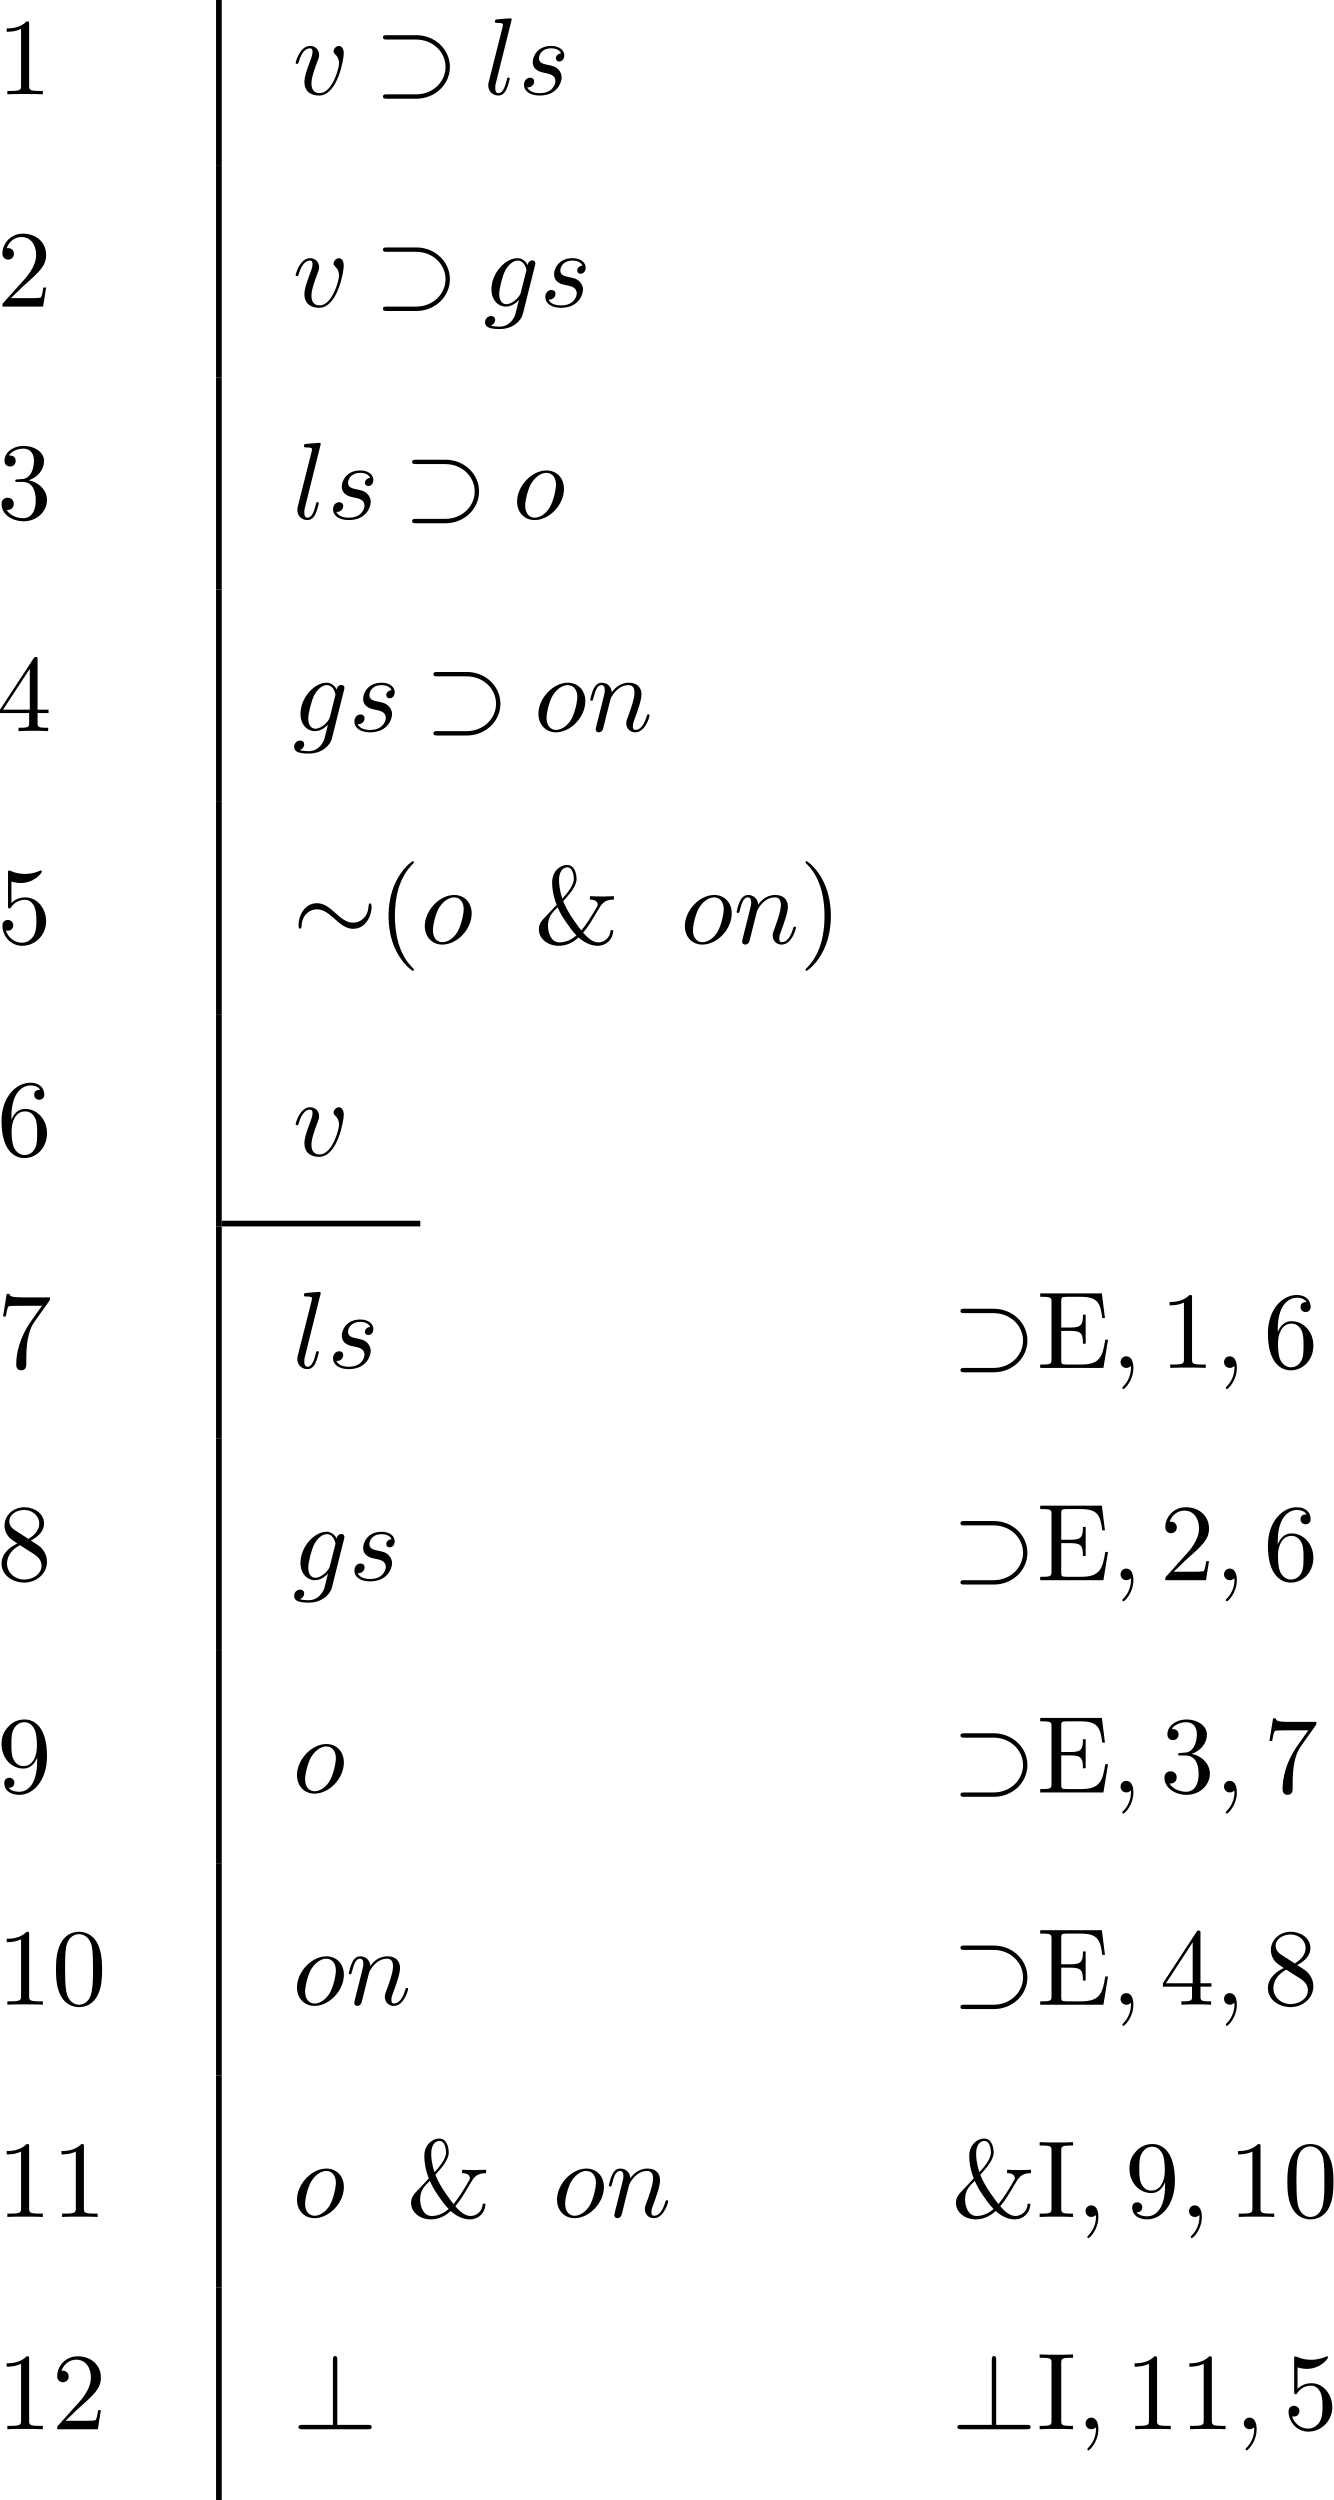
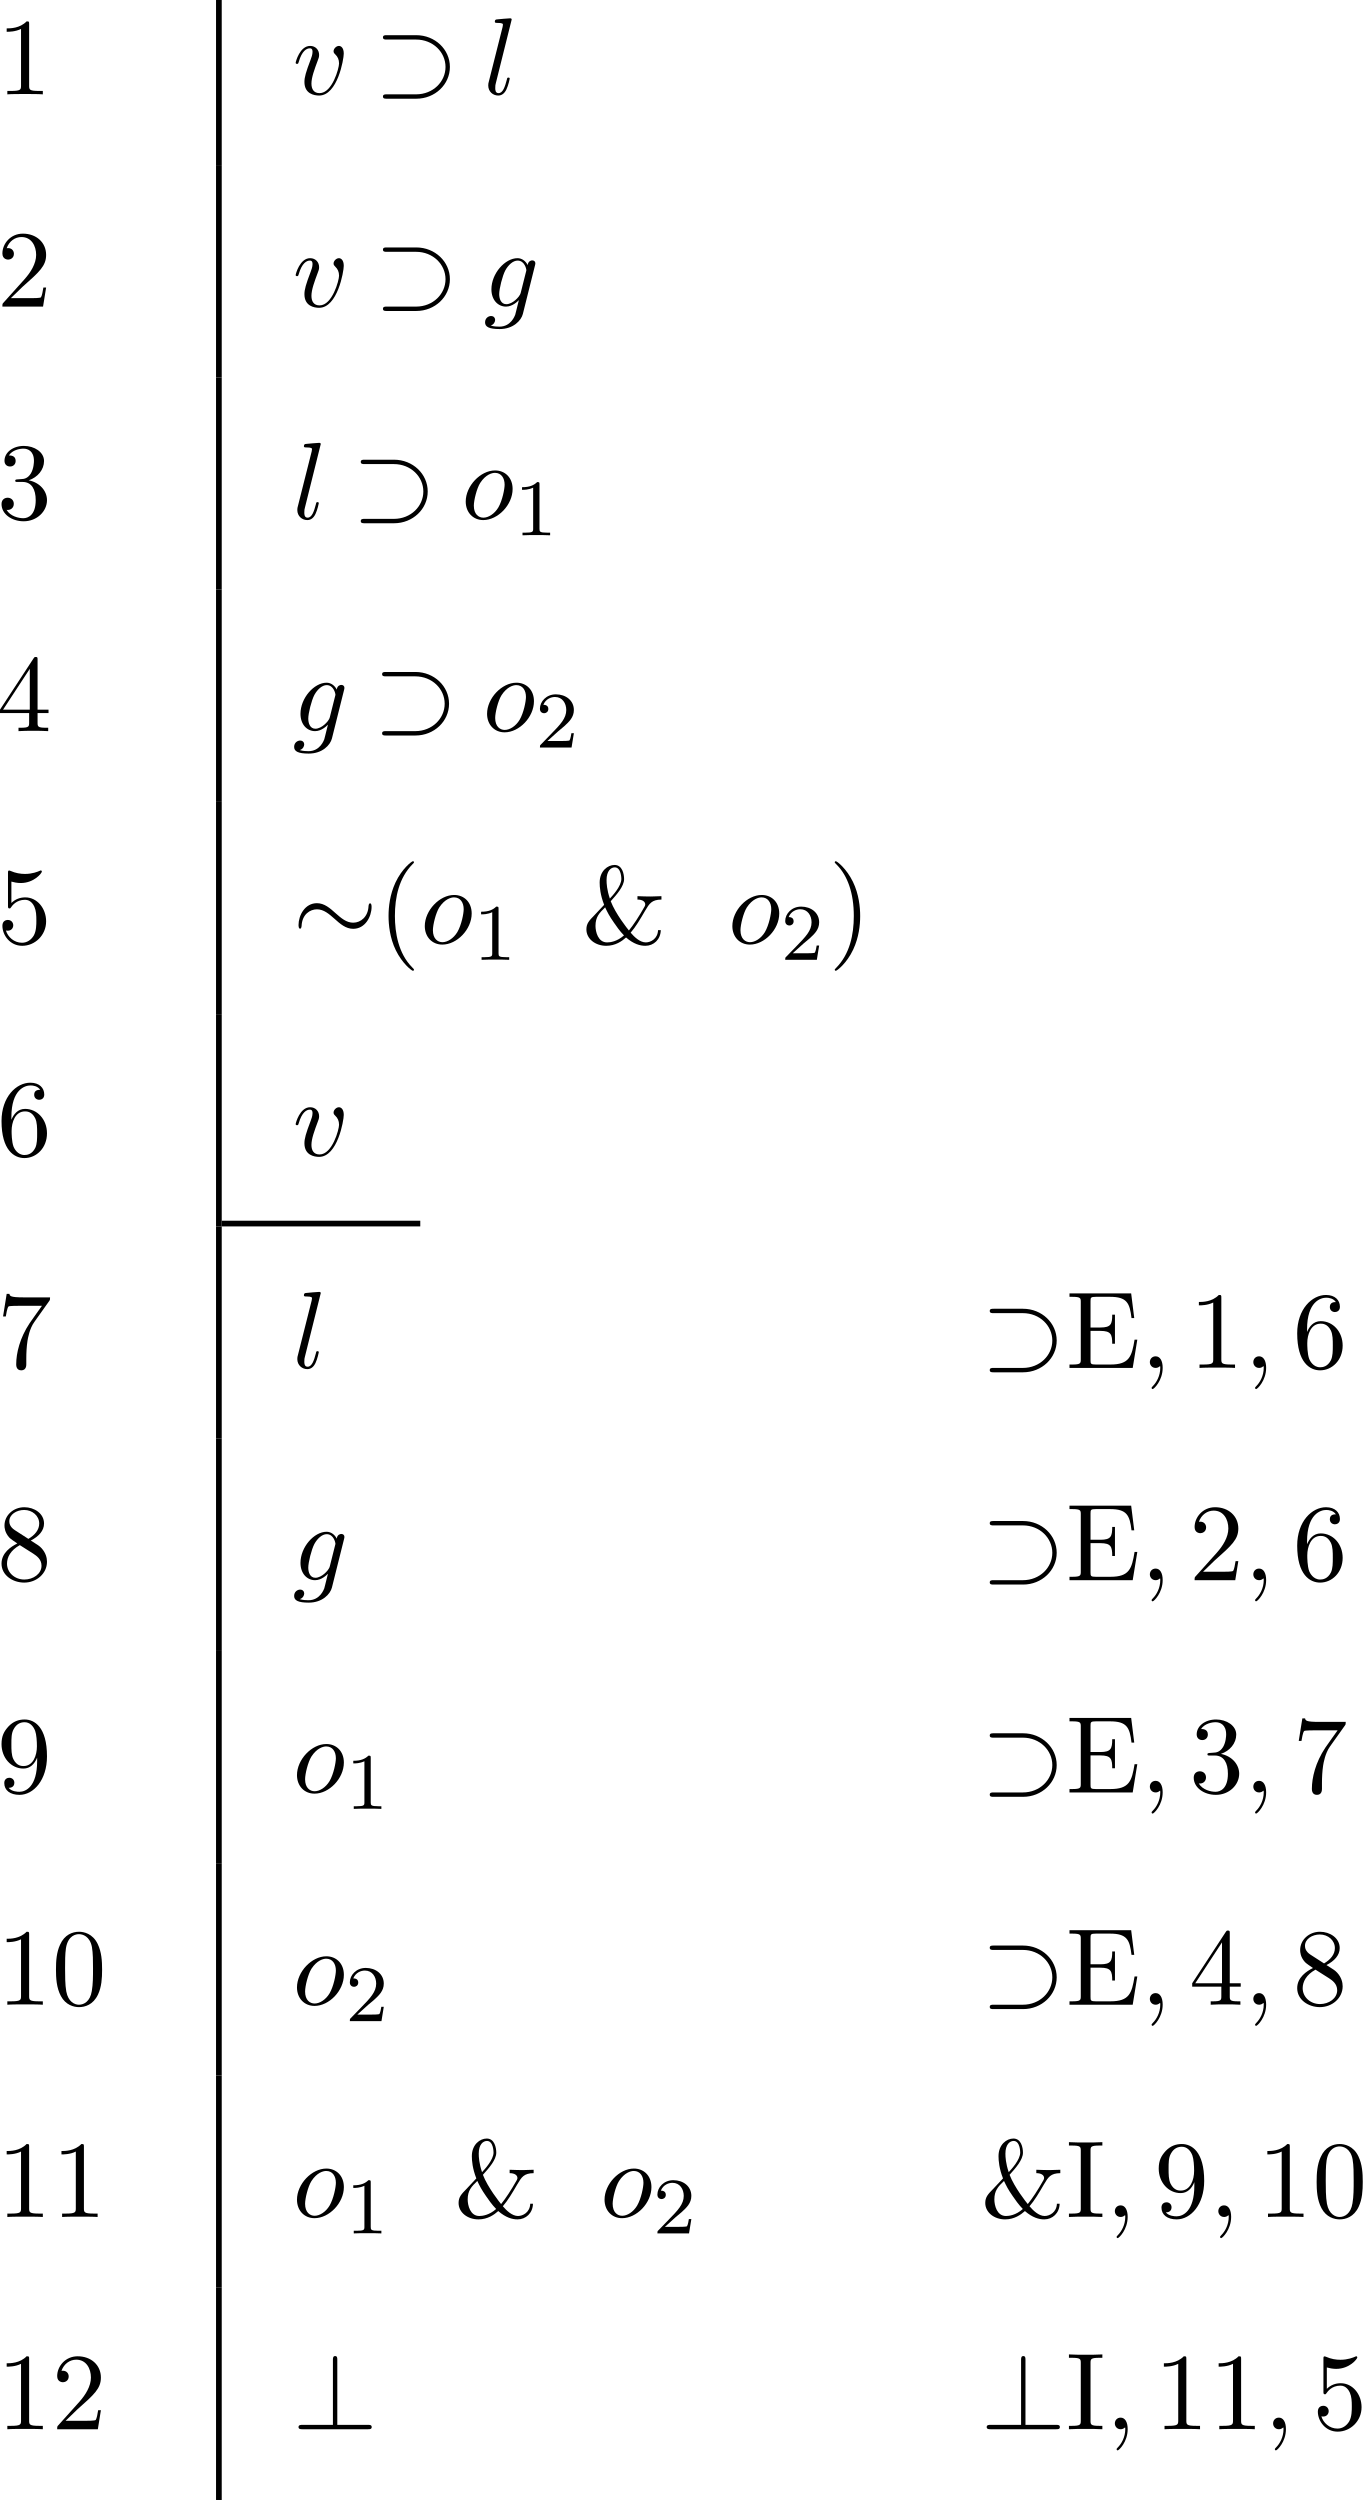
- <svg xmlns="http://www.w3.org/2000/svg" xmlns:xlink="http://www.w3.org/1999/xlink" version="1.1" fill="currentColor" class="ae-svg" style="width:12.071em;height:auto" viewBox="171.907 -55.348 132.782 248.939">
+ <svg xmlns="http://www.w3.org/2000/svg" xmlns:xlink="http://www.w3.org/1999/xlink" version="1.1" fill="currentColor" class="ae-svg" style="width:12.336em;height:auto" viewBox="170.449 -55.348 135.699 248.939">
  <defs>
+     <path id="czech-book-nd-g2-49" d="M2.503-5.077C2.503-5.292 2.487-5.3 2.271-5.3C1.945-4.981 1.522-4.79 .765-4.79V-4.527C.98-4.527 1.411-4.527 1.873-4.742V-.654C1.873-.359 1.849-.263 1.092-.263H.813V0C1.14-.024 1.825-.024 2.184-.024S3.236-.024 3.563 0V-.263H3.284C2.527-.263 2.503-.359 2.503-.654V-5.077Z" />
+     <path id="czech-book-nd-g2-50" d="M2.248-1.626C2.375-1.745 2.71-2.008 2.837-2.12C3.332-2.574 3.802-3.013 3.802-3.738C3.802-4.686 3.005-5.3 2.008-5.3C1.052-5.3 .422-4.575 .422-3.866C.422-3.475 .733-3.419 .845-3.419C1.012-3.419 1.259-3.539 1.259-3.842C1.259-4.256 .861-4.256 .765-4.256C.996-4.838 1.53-5.037 1.921-5.037C2.662-5.037 3.045-4.407 3.045-3.738C3.045-2.909 2.463-2.303 1.522-1.339L.518-.303C.422-.215 .422-.199 .422 0H3.571L3.802-1.427H3.555C3.531-1.267 3.467-.869 3.371-.717C3.324-.654 2.718-.654 2.59-.654H1.172L2.248-1.626Z" />
    <path id="czech-book-nd-g0-24" d="M7.876-3.644C7.876-3.884 7.811-3.993 7.724-3.993C7.669-3.993 7.582-3.916 7.571-3.709C7.527-2.662 6.807-2.062 6.044-2.062C5.356-2.062 4.833-2.531 4.298-3C3.742-3.502 3.175-4.004 2.433-4.004C1.244-4.004 .6-2.804 .6-1.811C.6-1.462 .742-1.462 .753-1.462C.873-1.462 .905-1.68 .905-1.713C.949-2.913 1.767-3.393 2.433-3.393C3.12-3.393 3.644-2.924 4.178-2.455C4.735-1.953 5.302-1.451 6.044-1.451C7.233-1.451 7.876-2.651 7.876-3.644Z" />
    <path id="czech-book-nd-g0-27" d="M4.2-5.455C5.902-5.455 7.135-4.189 7.135-2.727S5.902 0 4.2 0H1.287C1.102 0 .905 0 .905 .218S1.102 .436 1.287 .436H4.222C6.087 .436 7.571-.982 7.571-2.727S6.087-5.891 4.222-5.891H1.287C1.102-5.891 .905-5.891 .905-5.673S1.102-5.455 1.287-5.455H4.2Z" />
    <path id="czech-book-nd-g0-63" d="M4.462-6.895C4.462-7.091 4.462-7.287 4.244-7.287S4.025-7.058 4.025-6.895V-.436H.993C.829-.436 .6-.436 .6-.218S.829 0 .993 0H7.505C7.691 0 7.887 0 7.887-.218S7.691-.436 7.505-.436H4.462V-6.895Z" />
    <path id="czech-book-nd-g1-59" d="M2.215-.011C2.215-.731 1.942-1.156 1.516-1.156C1.156-1.156 .938-.884 .938-.578C.938-.284 1.156 0 1.516 0C1.647 0 1.789-.044 1.898-.142C1.931-.164 1.942-.175 1.953-.175S1.975-.164 1.975-.011C1.975 .796 1.593 1.451 1.233 1.811C1.113 1.931 1.113 1.953 1.113 1.985C1.113 2.062 1.167 2.105 1.222 2.105C1.342 2.105 2.215 1.265 2.215-.011Z" />
    <path id="czech-book-nd-g1-103" d="M5.138-4.113C5.149-4.178 5.171-4.233 5.171-4.309C5.171-4.495 5.04-4.604 4.855-4.604C4.745-4.604 4.451-4.527 4.407-4.135C4.211-4.538 3.829-4.822 3.393-4.822C2.149-4.822 .796-3.295 .796-1.724C.796-.644 1.462 0 2.247 0C2.891 0 3.404-.513 3.513-.633L3.524-.622C3.295 .349 3.164 .796 3.164 .818C3.12 .916 2.749 1.996 1.593 1.996C1.385 1.996 1.025 1.985 .72 1.887C1.047 1.789 1.167 1.505 1.167 1.32C1.167 1.145 1.047 .938 .753 .938C.513 .938 .164 1.135 .164 1.571C.164 2.018 .567 2.236 1.615 2.236C2.978 2.236 3.764 1.385 3.927 .731L5.138-4.113ZM3.72-1.396C3.655-1.113 3.404-.84 3.164-.633C2.935-.436 2.596-.24 2.28-.24C1.735-.24 1.571-.807 1.571-1.244C1.571-1.767 1.887-3.055 2.182-3.611C2.476-4.145 2.945-4.582 3.404-4.582C4.124-4.582 4.276-3.698 4.276-3.644S4.255-3.524 4.244-3.48L3.72-1.396Z" />
    <path id="czech-book-nd-g1-108" d="M2.815-7.451C2.815-7.462 2.815-7.571 2.673-7.571C2.422-7.571 1.625-7.484 1.342-7.462C1.255-7.451 1.135-7.44 1.135-7.233C1.135-7.113 1.244-7.113 1.407-7.113C1.931-7.113 1.942-7.015 1.942-6.927L1.909-6.709L.535-1.255C.502-1.135 .48-1.058 .48-.884C.48-.262 .96 .12 1.473 .12C1.833 .12 2.105-.098 2.291-.491C2.487-.905 2.618-1.538 2.618-1.56C2.618-1.669 2.52-1.669 2.487-1.669C2.378-1.669 2.367-1.625 2.335-1.473C2.149-.764 1.942-.12 1.505-.12C1.178-.12 1.178-.469 1.178-.622C1.178-.884 1.189-.938 1.244-1.145L2.815-7.451Z" />
-     <path id="czech-book-nd-g1-110" d="M.96-.644C.927-.48 .862-.229 .862-.175C.862 .022 1.015 .12 1.178 .12C1.309 .12 1.505 .033 1.582-.185C1.593-.207 1.724-.72 1.789-.993L2.029-1.975C2.095-2.215 2.16-2.455 2.215-2.705C2.258-2.891 2.345-3.207 2.356-3.251C2.52-3.589 3.098-4.582 4.135-4.582C4.625-4.582 4.724-4.178 4.724-3.818C4.724-3.142 4.189-1.745 4.015-1.276C3.916-1.025 3.905-.895 3.905-.775C3.905-.262 4.287 .12 4.8 .12C5.825 .12 6.229-1.473 6.229-1.56C6.229-1.669 6.131-1.669 6.098-1.669C5.989-1.669 5.989-1.636 5.935-1.473C5.716-.731 5.356-.12 4.822-.12C4.636-.12 4.56-.229 4.56-.48C4.56-.753 4.658-1.015 4.756-1.255C4.964-1.833 5.422-3.033 5.422-3.655C5.422-4.385 4.953-4.822 4.167-4.822C3.185-4.822 2.651-4.124 2.465-3.873C2.411-4.484 1.964-4.822 1.462-4.822S.753-4.396 .644-4.2C.469-3.829 .316-3.185 .316-3.142C.316-3.033 .425-3.033 .447-3.033C.556-3.033 .567-3.044 .633-3.284C.818-4.058 1.036-4.582 1.429-4.582C1.647-4.582 1.767-4.44 1.767-4.08C1.767-3.851 1.735-3.731 1.593-3.164L.96-.644Z" />
    <path id="czech-book-nd-g1-111" d="M5.116-2.978C5.116-4.113 4.353-4.822 3.371-4.822C1.909-4.822 .447-3.273 .447-1.724C.447-.644 1.178 .12 2.193 .12C3.644 .12 5.116-1.385 5.116-2.978ZM2.204-.12C1.735-.12 1.255-.458 1.255-1.309C1.255-1.844 1.538-3.022 1.887-3.578C2.433-4.418 3.055-4.582 3.36-4.582C3.993-4.582 4.32-4.058 4.32-3.404C4.32-2.978 4.102-1.833 3.687-1.124C3.305-.491 2.705-.12 2.204-.12Z" />
-     <path id="czech-book-nd-g1-115" d="M4.265-4.08C3.96-4.069 3.742-3.829 3.742-3.589C3.742-3.436 3.84-3.273 4.08-3.273S4.582-3.458 4.582-3.884C4.582-4.375 4.113-4.822 3.284-4.822C1.844-4.822 1.44-3.709 1.44-3.229C1.44-2.378 2.247-2.215 2.564-2.149C3.131-2.04 3.698-1.92 3.698-1.32C3.698-1.036 3.447-.12 2.138-.12C1.985-.12 1.145-.12 .895-.698C1.309-.644 1.582-.971 1.582-1.276C1.582-1.527 1.407-1.658 1.178-1.658C.895-1.658 .567-1.429 .567-.938C.567-.316 1.189 .12 2.127 .12C3.895 .12 4.32-1.2 4.32-1.691C4.32-2.084 4.113-2.356 3.982-2.487C3.687-2.793 3.371-2.847 2.891-2.945C2.498-3.033 2.062-3.109 2.062-3.6C2.062-3.916 2.324-4.582 3.284-4.582C3.556-4.582 4.102-4.505 4.265-4.08Z" />
    <path id="czech-book-nd-g1-118" d="M5.105-4.058C5.105-4.647 4.822-4.822 4.625-4.822C4.353-4.822 4.091-4.538 4.091-4.298C4.091-4.156 4.145-4.091 4.265-3.971C4.495-3.753 4.636-3.469 4.636-3.076C4.636-2.618 3.971-.12 2.695-.12C2.138-.12 1.887-.502 1.887-1.069C1.887-1.68 2.182-2.476 2.52-3.382C2.596-3.567 2.651-3.72 2.651-3.927C2.651-4.418 2.302-4.822 1.756-4.822C.731-4.822 .316-3.24 .316-3.142C.316-3.033 .425-3.033 .447-3.033C.556-3.033 .567-3.055 .622-3.229C.938-4.331 1.407-4.582 1.724-4.582C1.811-4.582 1.996-4.582 1.996-4.233C1.996-3.96 1.887-3.665 1.811-3.469C1.331-2.204 1.189-1.702 1.189-1.233C1.189-.055 2.149 .12 2.651 .12C4.484 .12 5.105-3.491 5.105-4.058Z" />
-     <path id="czech-book-nd-g2-38" d="M7.593-1.32C7.56-.458 6.862-.098 6.371-.098C5.782-.098 5.215-.655 4.865-1.069C5.367-1.647 5.804-2.389 6.305-3.251C6.731-3.971 6.96-4.353 7.931-4.364V-4.702C7.527-4.68 6.938-4.669 6.873-4.669C6.753-4.669 5.836-4.68 5.542-4.702V-4.364C6.044-4.364 6.316-4.156 6.316-3.884C6.316-3.775 6.262-3.698 6.251-3.665C5.651-2.607 5.16-1.865 4.691-1.287C4.549-1.451 3.36-2.945 2.88-4.2C3.469-4.855 4.211-5.684 4.211-6.404C4.211-6.905 4.036-7.811 3.262-7.811C2.585-7.811 1.778-7.211 1.778-6.055C1.778-5.596 1.844-4.811 2.225-3.84L1.233-2.782C.742-2.28 .458-1.985 .458-1.396C.458-.447 1.353 .24 2.433 .24C3.36 .24 4.004-.229 4.407-.589C5.16 .065 5.804 .24 6.327 .24C7.156 .24 7.844-.382 7.865-1.32H7.593ZM2.793-4.462C2.498-5.335 2.465-5.967 2.465-6.305C2.465-7.222 2.902-7.571 3.284-7.571C3.938-7.571 3.938-6.436 3.938-6.415C3.938-5.695 3.055-4.745 2.793-4.462ZM2.324-3.589C2.564-3.076 2.727-2.749 3.196-2.073C3.404-1.767 3.796-1.2 4.2-.796C3.502-.175 2.825-.098 2.52-.098C1.615-.098 1.364-1.156 1.364-1.745C1.364-2.629 1.735-3.022 2.324-3.589Z" />
-     <path id="czech-book-nd-g2-40" d="M3.611 2.618C3.611 2.585 3.611 2.564 3.425 2.378C2.062 1.004 1.713-1.058 1.713-2.727C1.713-4.625 2.127-6.524 3.469-7.887C3.611-8.018 3.611-8.04 3.611-8.073C3.611-8.149 3.567-8.182 3.502-8.182C3.393-8.182 2.411-7.44 1.767-6.055C1.211-4.855 1.08-3.644 1.08-2.727C1.08-1.876 1.2-.556 1.8 .676C2.455 2.018 3.393 2.727 3.502 2.727C3.567 2.727 3.611 2.695 3.611 2.618Z" />
-     <path id="czech-book-nd-g2-41" d="M3.153-2.727C3.153-3.578 3.033-4.898 2.433-6.131C1.778-7.473 .84-8.182 .731-8.182C.665-8.182 .622-8.138 .622-8.073C.622-8.04 .622-8.018 .829-7.822C1.898-6.742 2.52-5.007 2.52-2.727C2.52-.862 2.116 1.058 .764 2.433C.622 2.564 .622 2.585 .622 2.618C.622 2.684 .665 2.727 .731 2.727C.84 2.727 1.822 1.985 2.465 .6C3.022-.6 3.153-1.811 3.153-2.727Z" />
-     <path id="czech-book-nd-g2-48" d="M5.018-3.491C5.018-4.364 4.964-5.236 4.582-6.044C4.08-7.091 3.185-7.265 2.727-7.265C2.073-7.265 1.276-6.982 .829-5.967C.48-5.215 .425-4.364 .425-3.491C.425-2.673 .469-1.691 .916-.862C1.385 .022 2.182 .24 2.716 .24C3.305 .24 4.135 .011 4.615-1.025C4.964-1.778 5.018-2.629 5.018-3.491ZM2.716 0C2.291 0 1.647-.273 1.451-1.32C1.331-1.975 1.331-2.978 1.331-3.622C1.331-4.32 1.331-5.04 1.418-5.629C1.625-6.927 2.444-7.025 2.716-7.025C3.076-7.025 3.796-6.829 4.004-5.749C4.113-5.138 4.113-4.309 4.113-3.622C4.113-2.804 4.113-2.062 3.993-1.364C3.829-.327 3.207 0 2.716 0Z" />
-     <path id="czech-book-nd-g2-49" d="M3.207-6.982C3.207-7.244 3.207-7.265 2.956-7.265C2.28-6.567 1.32-6.567 .971-6.567V-6.229C1.189-6.229 1.833-6.229 2.4-6.513V-.862C2.4-.469 2.367-.338 1.385-.338H1.036V0C1.418-.033 2.367-.033 2.804-.033S4.189-.033 4.571 0V-.338H4.222C3.24-.338 3.207-.458 3.207-.862V-6.982Z" />
-     <path id="czech-book-nd-g2-50" d="M1.385-.84L2.542-1.964C4.244-3.469 4.898-4.058 4.898-5.149C4.898-6.393 3.916-7.265 2.585-7.265C1.353-7.265 .545-6.262 .545-5.291C.545-4.68 1.091-4.68 1.124-4.68C1.309-4.68 1.691-4.811 1.691-5.258C1.691-5.542 1.495-5.825 1.113-5.825C1.025-5.825 1.004-5.825 .971-5.815C1.222-6.524 1.811-6.927 2.444-6.927C3.436-6.927 3.905-6.044 3.905-5.149C3.905-4.276 3.36-3.415 2.76-2.738L.665-.404C.545-.284 .545-.262 .545 0H4.593L4.898-1.898H4.625C4.571-1.571 4.495-1.091 4.385-.927C4.309-.84 3.589-.84 3.349-.84H1.385Z" />
-     <path id="czech-book-nd-g2-51" d="M3.164-3.84C4.058-4.135 4.691-4.898 4.691-5.76C4.691-6.655 3.731-7.265 2.684-7.265C1.582-7.265 .753-6.611 .753-5.782C.753-5.422 .993-5.215 1.309-5.215C1.647-5.215 1.865-5.455 1.865-5.771C1.865-6.316 1.353-6.316 1.189-6.316C1.527-6.851 2.247-6.993 2.64-6.993C3.087-6.993 3.687-6.753 3.687-5.771C3.687-5.64 3.665-5.007 3.382-4.527C3.055-4.004 2.684-3.971 2.411-3.96C2.324-3.949 2.062-3.927 1.985-3.927C1.898-3.916 1.822-3.905 1.822-3.796C1.822-3.676 1.898-3.676 2.084-3.676H2.564C3.458-3.676 3.862-2.935 3.862-1.865C3.862-.382 3.109-.065 2.629-.065C2.16-.065 1.342-.251 .96-.895C1.342-.84 1.68-1.08 1.68-1.495C1.68-1.887 1.385-2.105 1.069-2.105C.807-2.105 .458-1.953 .458-1.473C.458-.48 1.473 .24 2.662 .24C3.993 .24 4.985-.753 4.985-1.865C4.985-2.76 4.298-3.611 3.164-3.84Z" />
-     <path id="czech-book-nd-g2-52" d="M3.207-1.8V-.851C3.207-.458 3.185-.338 2.378-.338H2.149V0C2.596-.033 3.164-.033 3.622-.033S4.658-.033 5.105 0V-.338H4.876C4.069-.338 4.047-.458 4.047-.851V-1.8H5.138V-2.138H4.047V-7.102C4.047-7.32 4.047-7.385 3.873-7.385C3.775-7.385 3.742-7.385 3.655-7.255L.305-2.138V-1.8H3.207ZM3.273-2.138H.611L3.273-6.207V-2.138Z" />
-     <path id="czech-book-nd-g2-53" d="M4.898-2.193C4.898-3.491 4.004-4.582 2.825-4.582C2.302-4.582 1.833-4.407 1.44-4.025V-6.153C1.658-6.087 2.018-6.011 2.367-6.011C3.709-6.011 4.473-7.004 4.473-7.145C4.473-7.211 4.44-7.265 4.364-7.265C4.353-7.265 4.331-7.265 4.276-7.233C4.058-7.135 3.524-6.916 2.793-6.916C2.356-6.916 1.855-6.993 1.342-7.222C1.255-7.255 1.233-7.255 1.211-7.255C1.102-7.255 1.102-7.167 1.102-6.993V-3.764C1.102-3.567 1.102-3.48 1.255-3.48C1.331-3.48 1.353-3.513 1.396-3.578C1.516-3.753 1.92-4.342 2.804-4.342C3.371-4.342 3.644-3.84 3.731-3.644C3.905-3.24 3.927-2.815 3.927-2.269C3.927-1.887 3.927-1.233 3.665-.775C3.404-.349 3-.065 2.498-.065C1.702-.065 1.08-.644 .895-1.287C.927-1.276 .96-1.265 1.08-1.265C1.44-1.265 1.625-1.538 1.625-1.8S1.44-2.335 1.08-2.335C.927-2.335 .545-2.258 .545-1.756C.545-.818 1.298 .24 2.52 .24C3.785 .24 4.898-.807 4.898-2.193Z" />
-     <path id="czech-book-nd-g2-54" d="M1.44-3.578V-3.84C1.44-6.6 2.793-6.993 3.349-6.993C3.611-6.993 4.069-6.927 4.309-6.556C4.145-6.556 3.709-6.556 3.709-6.065C3.709-5.727 3.971-5.564 4.211-5.564C4.385-5.564 4.713-5.662 4.713-6.087C4.713-6.742 4.233-7.265 3.327-7.265C1.931-7.265 .458-5.858 .458-3.447C.458-.535 1.724 .24 2.738 .24C3.949 .24 4.985-.785 4.985-2.225C4.985-3.611 4.015-4.658 2.804-4.658C2.062-4.658 1.658-4.102 1.44-3.578ZM2.738-.065C2.051-.065 1.724-.72 1.658-.884C1.462-1.396 1.462-2.269 1.462-2.465C1.462-3.316 1.811-4.407 2.793-4.407C2.967-4.407 3.469-4.407 3.807-3.731C4.004-3.327 4.004-2.771 4.004-2.236C4.004-1.713 4.004-1.167 3.818-.775C3.491-.12 2.989-.065 2.738-.065Z" />
-     <path id="czech-book-nd-g2-55" d="M5.193-6.644C5.291-6.775 5.291-6.796 5.291-7.025H2.64C1.309-7.025 1.287-7.167 1.244-7.375H.971L.611-5.127H.884C.916-5.302 1.015-5.989 1.156-6.12C1.233-6.185 2.084-6.185 2.225-6.185H4.484C4.364-6.011 3.502-4.822 3.262-4.462C2.28-2.989 1.92-1.473 1.92-.36C1.92-.251 1.92 .24 2.422 .24S2.924-.251 2.924-.36V-.916C2.924-1.516 2.956-2.116 3.044-2.705C3.087-2.956 3.24-3.895 3.72-4.571L5.193-6.644Z" />
-     <path id="czech-book-nd-g2-56" d="M1.778-4.985C1.276-5.313 1.233-5.684 1.233-5.869C1.233-6.535 1.942-6.993 2.716-6.993C3.513-6.993 4.211-6.425 4.211-5.64C4.211-5.018 3.785-4.495 3.131-4.113L1.778-4.985ZM3.371-3.949C4.156-4.353 4.691-4.92 4.691-5.64C4.691-6.644 3.72-7.265 2.727-7.265C1.636-7.265 .753-6.458 .753-5.444C.753-5.247 .775-4.756 1.233-4.244C1.353-4.113 1.756-3.84 2.029-3.655C1.396-3.338 .458-2.727 .458-1.647C.458-.491 1.571 .24 2.716 .24C3.949 .24 4.985-.665 4.985-1.833C4.985-2.225 4.865-2.716 4.451-3.175C4.244-3.404 4.069-3.513 3.371-3.949ZM2.28-3.491L3.622-2.64C3.927-2.433 4.44-2.105 4.44-1.44C4.44-.633 3.622-.065 2.727-.065C1.789-.065 1.004-.742 1.004-1.647C1.004-2.28 1.353-2.978 2.28-3.491Z" />
-     <path id="czech-book-nd-g2-57" d="M4.004-3.469V-3.12C4.004-.567 2.869-.065 2.236-.065C2.051-.065 1.462-.087 1.167-.458C1.647-.458 1.735-.775 1.735-.96C1.735-1.298 1.473-1.462 1.233-1.462C1.058-1.462 .731-1.364 .731-.938C.731-.207 1.32 .24 2.247 .24C3.655 .24 4.985-1.244 4.985-3.589C4.985-6.524 3.731-7.265 2.76-7.265C2.16-7.265 1.625-7.069 1.156-6.578C.709-6.087 .458-5.629 .458-4.811C.458-3.447 1.418-2.378 2.64-2.378C3.305-2.378 3.753-2.836 4.004-3.469ZM2.651-2.629C2.476-2.629 1.975-2.629 1.636-3.316C1.44-3.72 1.44-4.265 1.44-4.8C1.44-5.389 1.44-5.902 1.669-6.305C1.964-6.851 2.378-6.993 2.76-6.993C3.262-6.993 3.622-6.622 3.807-6.131C3.938-5.782 3.982-5.095 3.982-4.593C3.982-3.687 3.611-2.629 2.651-2.629Z" />
-     <path id="czech-book-nd-g2-69" d="M1.484-.851C1.484-.458 1.462-.338 .622-.338H.36V0H6.655L7.113-2.815H6.84C6.567-1.135 6.316-.338 4.44-.338H2.989C2.476-.338 2.455-.415 2.455-.775V-3.687H3.436C4.495-3.687 4.615-3.338 4.615-2.411H4.887V-5.302H4.615C4.615-4.364 4.495-4.025 3.436-4.025H2.455V-6.644C2.455-7.004 2.476-7.08 2.989-7.08H4.396C6.065-7.08 6.36-6.48 6.535-4.964H6.807L6.502-7.418H.36V-7.08H.622C1.462-7.08 1.484-6.96 1.484-6.567V-.851Z" />
-     <path id="czech-book-nd-g2-73" d="M2.455-6.6C2.455-6.993 2.487-7.113 3.349-7.113H3.633V-7.451C3.251-7.418 2.389-7.418 1.975-7.418C1.549-7.418 .687-7.418 .305-7.451V-7.113H.589C1.451-7.113 1.484-6.993 1.484-6.6V-.851C1.484-.458 1.451-.338 .589-.338H.305V0C.687-.033 1.549-.033 1.964-.033C2.389-.033 3.251-.033 3.633 0V-.338H3.349C2.487-.338 2.455-.458 2.455-.851V-6.6Z" />
+     <path id="czech-book-nd-g3-38" d="M7.593-1.32C7.56-.458 6.862-.098 6.371-.098C5.782-.098 5.215-.655 4.865-1.069C5.367-1.647 5.804-2.389 6.305-3.251C6.731-3.971 6.96-4.353 7.931-4.364V-4.702C7.527-4.68 6.938-4.669 6.873-4.669C6.753-4.669 5.836-4.68 5.542-4.702V-4.364C6.044-4.364 6.316-4.156 6.316-3.884C6.316-3.775 6.262-3.698 6.251-3.665C5.651-2.607 5.16-1.865 4.691-1.287C4.549-1.451 3.36-2.945 2.88-4.2C3.469-4.855 4.211-5.684 4.211-6.404C4.211-6.905 4.036-7.811 3.262-7.811C2.585-7.811 1.778-7.211 1.778-6.055C1.778-5.596 1.844-4.811 2.225-3.84L1.233-2.782C.742-2.28 .458-1.985 .458-1.396C.458-.447 1.353 .24 2.433 .24C3.36 .24 4.004-.229 4.407-.589C5.16 .065 5.804 .24 6.327 .24C7.156 .24 7.844-.382 7.865-1.32H7.593ZM2.793-4.462C2.498-5.335 2.465-5.967 2.465-6.305C2.465-7.222 2.902-7.571 3.284-7.571C3.938-7.571 3.938-6.436 3.938-6.415C3.938-5.695 3.055-4.745 2.793-4.462ZM2.324-3.589C2.564-3.076 2.727-2.749 3.196-2.073C3.404-1.767 3.796-1.2 4.2-.796C3.502-.175 2.825-.098 2.52-.098C1.615-.098 1.364-1.156 1.364-1.745C1.364-2.629 1.735-3.022 2.324-3.589Z" />
+     <path id="czech-book-nd-g3-40" d="M3.611 2.618C3.611 2.585 3.611 2.564 3.425 2.378C2.062 1.004 1.713-1.058 1.713-2.727C1.713-4.625 2.127-6.524 3.469-7.887C3.611-8.018 3.611-8.04 3.611-8.073C3.611-8.149 3.567-8.182 3.502-8.182C3.393-8.182 2.411-7.44 1.767-6.055C1.211-4.855 1.08-3.644 1.08-2.727C1.08-1.876 1.2-.556 1.8 .676C2.455 2.018 3.393 2.727 3.502 2.727C3.567 2.727 3.611 2.695 3.611 2.618Z" />
+     <path id="czech-book-nd-g3-41" d="M3.153-2.727C3.153-3.578 3.033-4.898 2.433-6.131C1.778-7.473 .84-8.182 .731-8.182C.665-8.182 .622-8.138 .622-8.073C.622-8.04 .622-8.018 .829-7.822C1.898-6.742 2.52-5.007 2.52-2.727C2.52-.862 2.116 1.058 .764 2.433C.622 2.564 .622 2.585 .622 2.618C.622 2.684 .665 2.727 .731 2.727C.84 2.727 1.822 1.985 2.465 .6C3.022-.6 3.153-1.811 3.153-2.727Z" />
+     <path id="czech-book-nd-g3-48" d="M5.018-3.491C5.018-4.364 4.964-5.236 4.582-6.044C4.08-7.091 3.185-7.265 2.727-7.265C2.073-7.265 1.276-6.982 .829-5.967C.48-5.215 .425-4.364 .425-3.491C.425-2.673 .469-1.691 .916-.862C1.385 .022 2.182 .24 2.716 .24C3.305 .24 4.135 .011 4.615-1.025C4.964-1.778 5.018-2.629 5.018-3.491ZM2.716 0C2.291 0 1.647-.273 1.451-1.32C1.331-1.975 1.331-2.978 1.331-3.622C1.331-4.32 1.331-5.04 1.418-5.629C1.625-6.927 2.444-7.025 2.716-7.025C3.076-7.025 3.796-6.829 4.004-5.749C4.113-5.138 4.113-4.309 4.113-3.622C4.113-2.804 4.113-2.062 3.993-1.364C3.829-.327 3.207 0 2.716 0Z" />
+     <path id="czech-book-nd-g3-49" d="M3.207-6.982C3.207-7.244 3.207-7.265 2.956-7.265C2.28-6.567 1.32-6.567 .971-6.567V-6.229C1.189-6.229 1.833-6.229 2.4-6.513V-.862C2.4-.469 2.367-.338 1.385-.338H1.036V0C1.418-.033 2.367-.033 2.804-.033S4.189-.033 4.571 0V-.338H4.222C3.24-.338 3.207-.458 3.207-.862V-6.982Z" />
+     <path id="czech-book-nd-g3-50" d="M1.385-.84L2.542-1.964C4.244-3.469 4.898-4.058 4.898-5.149C4.898-6.393 3.916-7.265 2.585-7.265C1.353-7.265 .545-6.262 .545-5.291C.545-4.68 1.091-4.68 1.124-4.68C1.309-4.68 1.691-4.811 1.691-5.258C1.691-5.542 1.495-5.825 1.113-5.825C1.025-5.825 1.004-5.825 .971-5.815C1.222-6.524 1.811-6.927 2.444-6.927C3.436-6.927 3.905-6.044 3.905-5.149C3.905-4.276 3.36-3.415 2.76-2.738L.665-.404C.545-.284 .545-.262 .545 0H4.593L4.898-1.898H4.625C4.571-1.571 4.495-1.091 4.385-.927C4.309-.84 3.589-.84 3.349-.84H1.385Z" />
+     <path id="czech-book-nd-g3-51" d="M3.164-3.84C4.058-4.135 4.691-4.898 4.691-5.76C4.691-6.655 3.731-7.265 2.684-7.265C1.582-7.265 .753-6.611 .753-5.782C.753-5.422 .993-5.215 1.309-5.215C1.647-5.215 1.865-5.455 1.865-5.771C1.865-6.316 1.353-6.316 1.189-6.316C1.527-6.851 2.247-6.993 2.64-6.993C3.087-6.993 3.687-6.753 3.687-5.771C3.687-5.64 3.665-5.007 3.382-4.527C3.055-4.004 2.684-3.971 2.411-3.96C2.324-3.949 2.062-3.927 1.985-3.927C1.898-3.916 1.822-3.905 1.822-3.796C1.822-3.676 1.898-3.676 2.084-3.676H2.564C3.458-3.676 3.862-2.935 3.862-1.865C3.862-.382 3.109-.065 2.629-.065C2.16-.065 1.342-.251 .96-.895C1.342-.84 1.68-1.08 1.68-1.495C1.68-1.887 1.385-2.105 1.069-2.105C.807-2.105 .458-1.953 .458-1.473C.458-.48 1.473 .24 2.662 .24C3.993 .24 4.985-.753 4.985-1.865C4.985-2.76 4.298-3.611 3.164-3.84Z" />
+     <path id="czech-book-nd-g3-52" d="M3.207-1.8V-.851C3.207-.458 3.185-.338 2.378-.338H2.149V0C2.596-.033 3.164-.033 3.622-.033S4.658-.033 5.105 0V-.338H4.876C4.069-.338 4.047-.458 4.047-.851V-1.8H5.138V-2.138H4.047V-7.102C4.047-7.32 4.047-7.385 3.873-7.385C3.775-7.385 3.742-7.385 3.655-7.255L.305-2.138V-1.8H3.207ZM3.273-2.138H.611L3.273-6.207V-2.138Z" />
+     <path id="czech-book-nd-g3-53" d="M4.898-2.193C4.898-3.491 4.004-4.582 2.825-4.582C2.302-4.582 1.833-4.407 1.44-4.025V-6.153C1.658-6.087 2.018-6.011 2.367-6.011C3.709-6.011 4.473-7.004 4.473-7.145C4.473-7.211 4.44-7.265 4.364-7.265C4.353-7.265 4.331-7.265 4.276-7.233C4.058-7.135 3.524-6.916 2.793-6.916C2.356-6.916 1.855-6.993 1.342-7.222C1.255-7.255 1.233-7.255 1.211-7.255C1.102-7.255 1.102-7.167 1.102-6.993V-3.764C1.102-3.567 1.102-3.48 1.255-3.48C1.331-3.48 1.353-3.513 1.396-3.578C1.516-3.753 1.92-4.342 2.804-4.342C3.371-4.342 3.644-3.84 3.731-3.644C3.905-3.24 3.927-2.815 3.927-2.269C3.927-1.887 3.927-1.233 3.665-.775C3.404-.349 3-.065 2.498-.065C1.702-.065 1.08-.644 .895-1.287C.927-1.276 .96-1.265 1.08-1.265C1.44-1.265 1.625-1.538 1.625-1.8S1.44-2.335 1.08-2.335C.927-2.335 .545-2.258 .545-1.756C.545-.818 1.298 .24 2.52 .24C3.785 .24 4.898-.807 4.898-2.193Z" />
+     <path id="czech-book-nd-g3-54" d="M1.44-3.578V-3.84C1.44-6.6 2.793-6.993 3.349-6.993C3.611-6.993 4.069-6.927 4.309-6.556C4.145-6.556 3.709-6.556 3.709-6.065C3.709-5.727 3.971-5.564 4.211-5.564C4.385-5.564 4.713-5.662 4.713-6.087C4.713-6.742 4.233-7.265 3.327-7.265C1.931-7.265 .458-5.858 .458-3.447C.458-.535 1.724 .24 2.738 .24C3.949 .24 4.985-.785 4.985-2.225C4.985-3.611 4.015-4.658 2.804-4.658C2.062-4.658 1.658-4.102 1.44-3.578ZM2.738-.065C2.051-.065 1.724-.72 1.658-.884C1.462-1.396 1.462-2.269 1.462-2.465C1.462-3.316 1.811-4.407 2.793-4.407C2.967-4.407 3.469-4.407 3.807-3.731C4.004-3.327 4.004-2.771 4.004-2.236C4.004-1.713 4.004-1.167 3.818-.775C3.491-.12 2.989-.065 2.738-.065Z" />
+     <path id="czech-book-nd-g3-55" d="M5.193-6.644C5.291-6.775 5.291-6.796 5.291-7.025H2.64C1.309-7.025 1.287-7.167 1.244-7.375H.971L.611-5.127H.884C.916-5.302 1.015-5.989 1.156-6.12C1.233-6.185 2.084-6.185 2.225-6.185H4.484C4.364-6.011 3.502-4.822 3.262-4.462C2.28-2.989 1.92-1.473 1.92-.36C1.92-.251 1.92 .24 2.422 .24S2.924-.251 2.924-.36V-.916C2.924-1.516 2.956-2.116 3.044-2.705C3.087-2.956 3.24-3.895 3.72-4.571L5.193-6.644Z" />
+     <path id="czech-book-nd-g3-56" d="M1.778-4.985C1.276-5.313 1.233-5.684 1.233-5.869C1.233-6.535 1.942-6.993 2.716-6.993C3.513-6.993 4.211-6.425 4.211-5.64C4.211-5.018 3.785-4.495 3.131-4.113L1.778-4.985ZM3.371-3.949C4.156-4.353 4.691-4.92 4.691-5.64C4.691-6.644 3.72-7.265 2.727-7.265C1.636-7.265 .753-6.458 .753-5.444C.753-5.247 .775-4.756 1.233-4.244C1.353-4.113 1.756-3.84 2.029-3.655C1.396-3.338 .458-2.727 .458-1.647C.458-.491 1.571 .24 2.716 .24C3.949 .24 4.985-.665 4.985-1.833C4.985-2.225 4.865-2.716 4.451-3.175C4.244-3.404 4.069-3.513 3.371-3.949ZM2.28-3.491L3.622-2.64C3.927-2.433 4.44-2.105 4.44-1.44C4.44-.633 3.622-.065 2.727-.065C1.789-.065 1.004-.742 1.004-1.647C1.004-2.28 1.353-2.978 2.28-3.491Z" />
+     <path id="czech-book-nd-g3-57" d="M4.004-3.469V-3.12C4.004-.567 2.869-.065 2.236-.065C2.051-.065 1.462-.087 1.167-.458C1.647-.458 1.735-.775 1.735-.96C1.735-1.298 1.473-1.462 1.233-1.462C1.058-1.462 .731-1.364 .731-.938C.731-.207 1.32 .24 2.247 .24C3.655 .24 4.985-1.244 4.985-3.589C4.985-6.524 3.731-7.265 2.76-7.265C2.16-7.265 1.625-7.069 1.156-6.578C.709-6.087 .458-5.629 .458-4.811C.458-3.447 1.418-2.378 2.64-2.378C3.305-2.378 3.753-2.836 4.004-3.469ZM2.651-2.629C2.476-2.629 1.975-2.629 1.636-3.316C1.44-3.72 1.44-4.265 1.44-4.8C1.44-5.389 1.44-5.902 1.669-6.305C1.964-6.851 2.378-6.993 2.76-6.993C3.262-6.993 3.622-6.622 3.807-6.131C3.938-5.782 3.982-5.095 3.982-4.593C3.982-3.687 3.611-2.629 2.651-2.629Z" />
+     <path id="czech-book-nd-g3-69" d="M1.484-.851C1.484-.458 1.462-.338 .622-.338H.36V0H6.655L7.113-2.815H6.84C6.567-1.135 6.316-.338 4.44-.338H2.989C2.476-.338 2.455-.415 2.455-.775V-3.687H3.436C4.495-3.687 4.615-3.338 4.615-2.411H4.887V-5.302H4.615C4.615-4.364 4.495-4.025 3.436-4.025H2.455V-6.644C2.455-7.004 2.476-7.08 2.989-7.08H4.396C6.065-7.08 6.36-6.48 6.535-4.964H6.807L6.502-7.418H.36V-7.08H.622C1.462-7.08 1.484-6.96 1.484-6.567V-.851Z" />
+     <path id="czech-book-nd-g3-73" d="M2.455-6.6C2.455-6.993 2.487-7.113 3.349-7.113H3.633V-7.451C3.251-7.418 2.389-7.418 1.975-7.418C1.549-7.418 .687-7.418 .305-7.451V-7.113H.589C1.451-7.113 1.484-6.993 1.484-6.6V-.851C1.484-.458 1.451-.338 .589-.338H.305V0C.687-.033 1.549-.033 1.964-.033C2.389-.033 3.251-.033 3.633 0V-.338H3.349C2.487-.338 2.455-.458 2.455-.851V-6.6Z" />
  </defs>
  <g id="czech-book-nd-page1">
-     <use x="171.602" y="-45.954" xlink:href="#czech-book-nd-g2-49" />
-     <rect x="193.42" y="-55.348" height="16.439" width=".567" />
-     <use x="201.032" y="-45.954" xlink:href="#czech-book-nd-g1-118" />
-     <use x="209.136" y="-45.954" xlink:href="#czech-book-nd-g0-27" />
-     <use x="220.045" y="-45.954" xlink:href="#czech-book-nd-g1-108" />
-     <use x="223.514" y="-45.954" xlink:href="#czech-book-nd-g1-115" />
-     <use x="171.602" y="-24.818" xlink:href="#czech-book-nd-g2-50" />
-     <rect x="193.42" y="-38.909" height="21.136" width=".567" />
-     <use x="201.032" y="-24.818" xlink:href="#czech-book-nd-g1-118" />
-     <use x="209.136" y="-24.818" xlink:href="#czech-book-nd-g0-27" />
-     <use x="220.045" y="-24.818" xlink:href="#czech-book-nd-g1-103" />
-     <use x="225.639" y="-24.818" xlink:href="#czech-book-nd-g1-115" />
-     <use x="171.602" y="-3.681" xlink:href="#czech-book-nd-g2-51" />
-     <rect x="193.42" y="-17.772" height="21.136" width=".567" />
-     <use x="201.032" y="-3.681" xlink:href="#czech-book-nd-g1-108" />
-     <use x="204.502" y="-3.681" xlink:href="#czech-book-nd-g1-115" />
-     <use x="212.04" y="-3.681" xlink:href="#czech-book-nd-g0-27" />
-     <use x="222.949" y="-3.681" xlink:href="#czech-book-nd-g1-111" />
-     <use x="171.602" y="17.455" xlink:href="#czech-book-nd-g2-52" />
-     <rect x="193.42" y="3.364" height="21.136" width=".567" />
-     <use x="201.032" y="17.455" xlink:href="#czech-book-nd-g1-103" />
-     <use x="206.627" y="17.455" xlink:href="#czech-book-nd-g1-115" />
-     <use x="214.165" y="17.455" xlink:href="#czech-book-nd-g0-27" />
-     <use x="225.074" y="17.455" xlink:href="#czech-book-nd-g1-111" />
-     <use x="230.362" y="17.455" xlink:href="#czech-book-nd-g1-110" />
-     <use x="171.602" y="38.591" xlink:href="#czech-book-nd-g2-53" />
-     <rect x="193.42" y="24.5" height="21.136" width=".567" />
-     <use x="201.032" y="38.591" xlink:href="#czech-book-nd-g0-24" />
-     <use x="209.517" y="38.591" xlink:href="#czech-book-nd-g2-40" />
-     <use x="213.759" y="38.591" xlink:href="#czech-book-nd-g1-111" />
-     <use x="225.108" y="38.591" xlink:href="#czech-book-nd-g2-38" />
-     <use x="239.653" y="38.591" xlink:href="#czech-book-nd-g1-111" />
-     <use x="244.941" y="38.591" xlink:href="#czech-book-nd-g1-110" />
-     <use x="251.489" y="38.591" xlink:href="#czech-book-nd-g2-41" />
-     <use x="171.602" y="59.728" xlink:href="#czech-book-nd-g2-54" />
-     <rect x="193.42" y="45.637" height="21.136" width=".567" />
-     <rect x="193.987" y="66.206" height=".567" width="19.77" />
-     <use x="201.032" y="59.728" xlink:href="#czech-book-nd-g1-118" />
-     <use x="171.602" y="80.864" xlink:href="#czech-book-nd-g2-55" />
-     <rect x="193.42" y="66.773" height="21.136" width=".567" />
-     <use x="201.032" y="80.864" xlink:href="#czech-book-nd-g1-108" />
-     <use x="204.502" y="80.864" xlink:href="#czech-book-nd-g1-115" />
-     <use x="266.641" y="80.864" xlink:href="#czech-book-nd-g0-27" />
-     <use x="275.126" y="80.864" xlink:href="#czech-book-nd-g2-69" />
-     <use x="282.55" y="80.864" xlink:href="#czech-book-nd-g1-59" />
-     <use x="287.398" y="80.864" xlink:href="#czech-book-nd-g2-49" />
-     <use x="292.853" y="80.864" xlink:href="#czech-book-nd-g1-59" />
-     <use x="297.701" y="80.864" xlink:href="#czech-book-nd-g2-54" />
-     <use x="171.602" y="102" xlink:href="#czech-book-nd-g2-56" />
-     <rect x="193.42" y="87.909" height="21.136" width=".567" />
-     <use x="201.032" y="102" xlink:href="#czech-book-nd-g1-103" />
-     <use x="206.627" y="102" xlink:href="#czech-book-nd-g1-115" />
-     <use x="266.641" y="102" xlink:href="#czech-book-nd-g0-27" />
-     <use x="275.126" y="102" xlink:href="#czech-book-nd-g2-69" />
-     <use x="282.55" y="102" xlink:href="#czech-book-nd-g1-59" />
-     <use x="287.398" y="102" xlink:href="#czech-book-nd-g2-50" />
-     <use x="292.853" y="102" xlink:href="#czech-book-nd-g1-59" />
-     <use x="297.701" y="102" xlink:href="#czech-book-nd-g2-54" />
-     <use x="171.602" y="123.136" xlink:href="#czech-book-nd-g2-57" />
-     <rect x="193.42" y="109.046" height="21.136" width=".567" />
-     <use x="201.032" y="123.136" xlink:href="#czech-book-nd-g1-111" />
-     <use x="266.641" y="123.136" xlink:href="#czech-book-nd-g0-27" />
-     <use x="275.126" y="123.136" xlink:href="#czech-book-nd-g2-69" />
-     <use x="282.55" y="123.136" xlink:href="#czech-book-nd-g1-59" />
-     <use x="287.398" y="123.136" xlink:href="#czech-book-nd-g2-51" />
-     <use x="292.853" y="123.136" xlink:href="#czech-book-nd-g1-59" />
-     <use x="297.701" y="123.136" xlink:href="#czech-book-nd-g2-55" />
-     <use x="171.602" y="144.273" xlink:href="#czech-book-nd-g2-49" />
-     <use x="177.056" y="144.273" xlink:href="#czech-book-nd-g2-48" />
-     <rect x="193.42" y="130.182" height="21.136" width=".567" />
-     <use x="201.032" y="144.273" xlink:href="#czech-book-nd-g1-111" />
-     <use x="206.32" y="144.273" xlink:href="#czech-book-nd-g1-110" />
-     <use x="266.641" y="144.273" xlink:href="#czech-book-nd-g0-27" />
-     <use x="275.126" y="144.273" xlink:href="#czech-book-nd-g2-69" />
-     <use x="282.55" y="144.273" xlink:href="#czech-book-nd-g1-59" />
-     <use x="287.398" y="144.273" xlink:href="#czech-book-nd-g2-52" />
-     <use x="292.853" y="144.273" xlink:href="#czech-book-nd-g1-59" />
-     <use x="297.701" y="144.273" xlink:href="#czech-book-nd-g2-56" />
-     <use x="171.602" y="165.409" xlink:href="#czech-book-nd-g2-49" />
-     <use x="177.056" y="165.409" xlink:href="#czech-book-nd-g2-49" />
-     <rect x="193.42" y="151.318" height="21.136" width=".567" />
-     <use x="201.032" y="165.409" xlink:href="#czech-book-nd-g1-111" />
-     <use x="212.381" y="165.409" xlink:href="#czech-book-nd-g2-38" />
-     <use x="226.926" y="165.409" xlink:href="#czech-book-nd-g1-111" />
-     <use x="232.214" y="165.409" xlink:href="#czech-book-nd-g1-110" />
-     <use x="266.641" y="165.409" xlink:href="#czech-book-nd-g2-38" />
-     <use x="275.126" y="165.409" xlink:href="#czech-book-nd-g2-73" />
-     <use x="279.065" y="165.409" xlink:href="#czech-book-nd-g1-59" />
-     <use x="283.914" y="165.409" xlink:href="#czech-book-nd-g2-57" />
-     <use x="289.368" y="165.409" xlink:href="#czech-book-nd-g1-59" />
-     <use x="294.217" y="165.409" xlink:href="#czech-book-nd-g2-49" />
-     <use x="299.671" y="165.409" xlink:href="#czech-book-nd-g2-48" />
-     <use x="171.602" y="186.545" xlink:href="#czech-book-nd-g2-49" />
-     <use x="177.056" y="186.545" xlink:href="#czech-book-nd-g2-50" />
-     <rect x="193.42" y="172.454" height="21.136" width=".567" />
-     <use x="201.032" y="186.545" xlink:href="#czech-book-nd-g0-63" />
-     <use x="266.641" y="186.545" xlink:href="#czech-book-nd-g0-63" />
-     <use x="275.126" y="186.545" xlink:href="#czech-book-nd-g2-73" />
-     <use x="279.065" y="186.545" xlink:href="#czech-book-nd-g1-59" />
-     <use x="283.914" y="186.545" xlink:href="#czech-book-nd-g2-49" />
-     <use x="289.368" y="186.545" xlink:href="#czech-book-nd-g2-49" />
-     <use x="294.823" y="186.545" xlink:href="#czech-book-nd-g1-59" />
-     <use x="299.671" y="186.545" xlink:href="#czech-book-nd-g2-53" />
+     <use x="170.143" y="-45.954" xlink:href="#czech-book-nd-g3-49" />
+     <rect x="191.961" y="-55.348" height="16.439" width=".567" />
+     <use x="199.574" y="-45.954" xlink:href="#czech-book-nd-g1-118" />
+     <use x="207.677" y="-45.954" xlink:href="#czech-book-nd-g0-27" />
+     <use x="218.586" y="-45.954" xlink:href="#czech-book-nd-g1-108" />
+     <use x="170.143" y="-24.818" xlink:href="#czech-book-nd-g3-50" />
+     <rect x="191.961" y="-38.909" height="21.136" width=".567" />
+     <use x="199.574" y="-24.818" xlink:href="#czech-book-nd-g1-118" />
+     <use x="207.677" y="-24.818" xlink:href="#czech-book-nd-g0-27" />
+     <use x="218.586" y="-24.818" xlink:href="#czech-book-nd-g1-103" />
+     <use x="170.143" y="-3.681" xlink:href="#czech-book-nd-g3-51" />
+     <rect x="191.961" y="-17.772" height="21.136" width=".567" />
+     <use x="199.574" y="-3.681" xlink:href="#czech-book-nd-g1-108" />
+     <use x="205.468" y="-3.681" xlink:href="#czech-book-nd-g0-27" />
+     <use x="216.377" y="-3.681" xlink:href="#czech-book-nd-g1-111" />
+     <use x="221.665" y="-2.045" xlink:href="#czech-book-nd-g2-49" />
+     <use x="170.143" y="17.455" xlink:href="#czech-book-nd-g3-52" />
+     <rect x="191.961" y="3.364" height="21.136" width=".567" />
+     <use x="199.574" y="17.455" xlink:href="#czech-book-nd-g1-103" />
+     <use x="207.593" y="17.455" xlink:href="#czech-book-nd-g0-27" />
+     <use x="218.502" y="17.455" xlink:href="#czech-book-nd-g1-111" />
+     <use x="223.79" y="19.091" xlink:href="#czech-book-nd-g2-50" />
+     <use x="170.143" y="38.591" xlink:href="#czech-book-nd-g3-53" />
+     <rect x="191.961" y="24.5" height="21.136" width=".567" />
+     <use x="199.574" y="38.591" xlink:href="#czech-book-nd-g0-24" />
+     <use x="208.059" y="38.591" xlink:href="#czech-book-nd-g3-40" />
+     <use x="212.301" y="38.591" xlink:href="#czech-book-nd-g1-111" />
+     <use x="217.589" y="40.228" xlink:href="#czech-book-nd-g2-49" />
+     <use x="228.382" y="38.591" xlink:href="#czech-book-nd-g3-38" />
+     <use x="242.927" y="38.591" xlink:href="#czech-book-nd-g1-111" />
+     <use x="248.215" y="40.228" xlink:href="#czech-book-nd-g2-50" />
+     <use x="252.948" y="38.591" xlink:href="#czech-book-nd-g3-41" />
+     <use x="170.143" y="59.728" xlink:href="#czech-book-nd-g3-54" />
+     <rect x="191.961" y="45.637" height="21.136" width=".567" />
+     <rect x="192.528" y="66.206" height=".567" width="19.77" />
+     <use x="199.574" y="59.728" xlink:href="#czech-book-nd-g1-118" />
+     <use x="170.143" y="80.864" xlink:href="#czech-book-nd-g3-55" />
+     <rect x="191.961" y="66.773" height="21.136" width=".567" />
+     <use x="199.574" y="80.864" xlink:href="#czech-book-nd-g1-108" />
+     <use x="268.099" y="80.864" xlink:href="#czech-book-nd-g0-27" />
+     <use x="276.584" y="80.864" xlink:href="#czech-book-nd-g3-69" />
+     <use x="284.008" y="80.864" xlink:href="#czech-book-nd-g1-59" />
+     <use x="288.857" y="80.864" xlink:href="#czech-book-nd-g3-49" />
+     <use x="294.311" y="80.864" xlink:href="#czech-book-nd-g1-59" />
+     <use x="299.16" y="80.864" xlink:href="#czech-book-nd-g3-54" />
+     <use x="170.143" y="102" xlink:href="#czech-book-nd-g3-56" />
+     <rect x="191.961" y="87.909" height="21.136" width=".567" />
+     <use x="199.574" y="102" xlink:href="#czech-book-nd-g1-103" />
+     <use x="268.099" y="102" xlink:href="#czech-book-nd-g0-27" />
+     <use x="276.584" y="102" xlink:href="#czech-book-nd-g3-69" />
+     <use x="284.008" y="102" xlink:href="#czech-book-nd-g1-59" />
+     <use x="288.857" y="102" xlink:href="#czech-book-nd-g3-50" />
+     <use x="294.311" y="102" xlink:href="#czech-book-nd-g1-59" />
+     <use x="299.16" y="102" xlink:href="#czech-book-nd-g3-54" />
+     <use x="170.143" y="123.136" xlink:href="#czech-book-nd-g3-57" />
+     <rect x="191.961" y="109.046" height="21.136" width=".567" />
+     <use x="199.574" y="123.136" xlink:href="#czech-book-nd-g1-111" />
+     <use x="204.862" y="124.773" xlink:href="#czech-book-nd-g2-49" />
+     <use x="268.099" y="123.136" xlink:href="#czech-book-nd-g0-27" />
+     <use x="276.584" y="123.136" xlink:href="#czech-book-nd-g3-69" />
+     <use x="284.008" y="123.136" xlink:href="#czech-book-nd-g1-59" />
+     <use x="288.857" y="123.136" xlink:href="#czech-book-nd-g3-51" />
+     <use x="294.311" y="123.136" xlink:href="#czech-book-nd-g1-59" />
+     <use x="299.16" y="123.136" xlink:href="#czech-book-nd-g3-55" />
+     <use x="170.143" y="144.273" xlink:href="#czech-book-nd-g3-49" />
+     <use x="175.598" y="144.273" xlink:href="#czech-book-nd-g3-48" />
+     <rect x="191.961" y="130.182" height="21.136" width=".567" />
+     <use x="199.574" y="144.273" xlink:href="#czech-book-nd-g1-111" />
+     <use x="204.862" y="145.909" xlink:href="#czech-book-nd-g2-50" />
+     <use x="268.099" y="144.273" xlink:href="#czech-book-nd-g0-27" />
+     <use x="276.584" y="144.273" xlink:href="#czech-book-nd-g3-69" />
+     <use x="284.008" y="144.273" xlink:href="#czech-book-nd-g1-59" />
+     <use x="288.857" y="144.273" xlink:href="#czech-book-nd-g3-52" />
+     <use x="294.311" y="144.273" xlink:href="#czech-book-nd-g1-59" />
+     <use x="299.16" y="144.273" xlink:href="#czech-book-nd-g3-56" />
+     <use x="170.143" y="165.409" xlink:href="#czech-book-nd-g3-49" />
+     <use x="175.598" y="165.409" xlink:href="#czech-book-nd-g3-49" />
+     <rect x="191.961" y="151.318" height="21.136" width=".567" />
+     <use x="199.574" y="165.409" xlink:href="#czech-book-nd-g1-111" />
+     <use x="204.862" y="167.045" xlink:href="#czech-book-nd-g2-49" />
+     <use x="215.655" y="165.409" xlink:href="#czech-book-nd-g3-38" />
+     <use x="230.2" y="165.409" xlink:href="#czech-book-nd-g1-111" />
+     <use x="235.488" y="167.045" xlink:href="#czech-book-nd-g2-50" />
+     <use x="268.099" y="165.409" xlink:href="#czech-book-nd-g3-38" />
+     <use x="276.584" y="165.409" xlink:href="#czech-book-nd-g3-73" />
+     <use x="280.523" y="165.409" xlink:href="#czech-book-nd-g1-59" />
+     <use x="285.372" y="165.409" xlink:href="#czech-book-nd-g3-57" />
+     <use x="290.826" y="165.409" xlink:href="#czech-book-nd-g1-59" />
+     <use x="295.675" y="165.409" xlink:href="#czech-book-nd-g3-49" />
+     <use x="301.129" y="165.409" xlink:href="#czech-book-nd-g3-48" />
+     <use x="170.143" y="186.545" xlink:href="#czech-book-nd-g3-49" />
+     <use x="175.598" y="186.545" xlink:href="#czech-book-nd-g3-50" />
+     <rect x="191.961" y="172.454" height="21.136" width=".567" />
+     <use x="199.574" y="186.545" xlink:href="#czech-book-nd-g0-63" />
+     <use x="268.099" y="186.545" xlink:href="#czech-book-nd-g0-63" />
+     <use x="276.584" y="186.545" xlink:href="#czech-book-nd-g3-73" />
+     <use x="280.523" y="186.545" xlink:href="#czech-book-nd-g1-59" />
+     <use x="285.372" y="186.545" xlink:href="#czech-book-nd-g3-49" />
+     <use x="290.826" y="186.545" xlink:href="#czech-book-nd-g3-49" />
+     <use x="296.281" y="186.545" xlink:href="#czech-book-nd-g1-59" />
+     <use x="301.129" y="186.545" xlink:href="#czech-book-nd-g3-53" />
  </g>
</svg>
